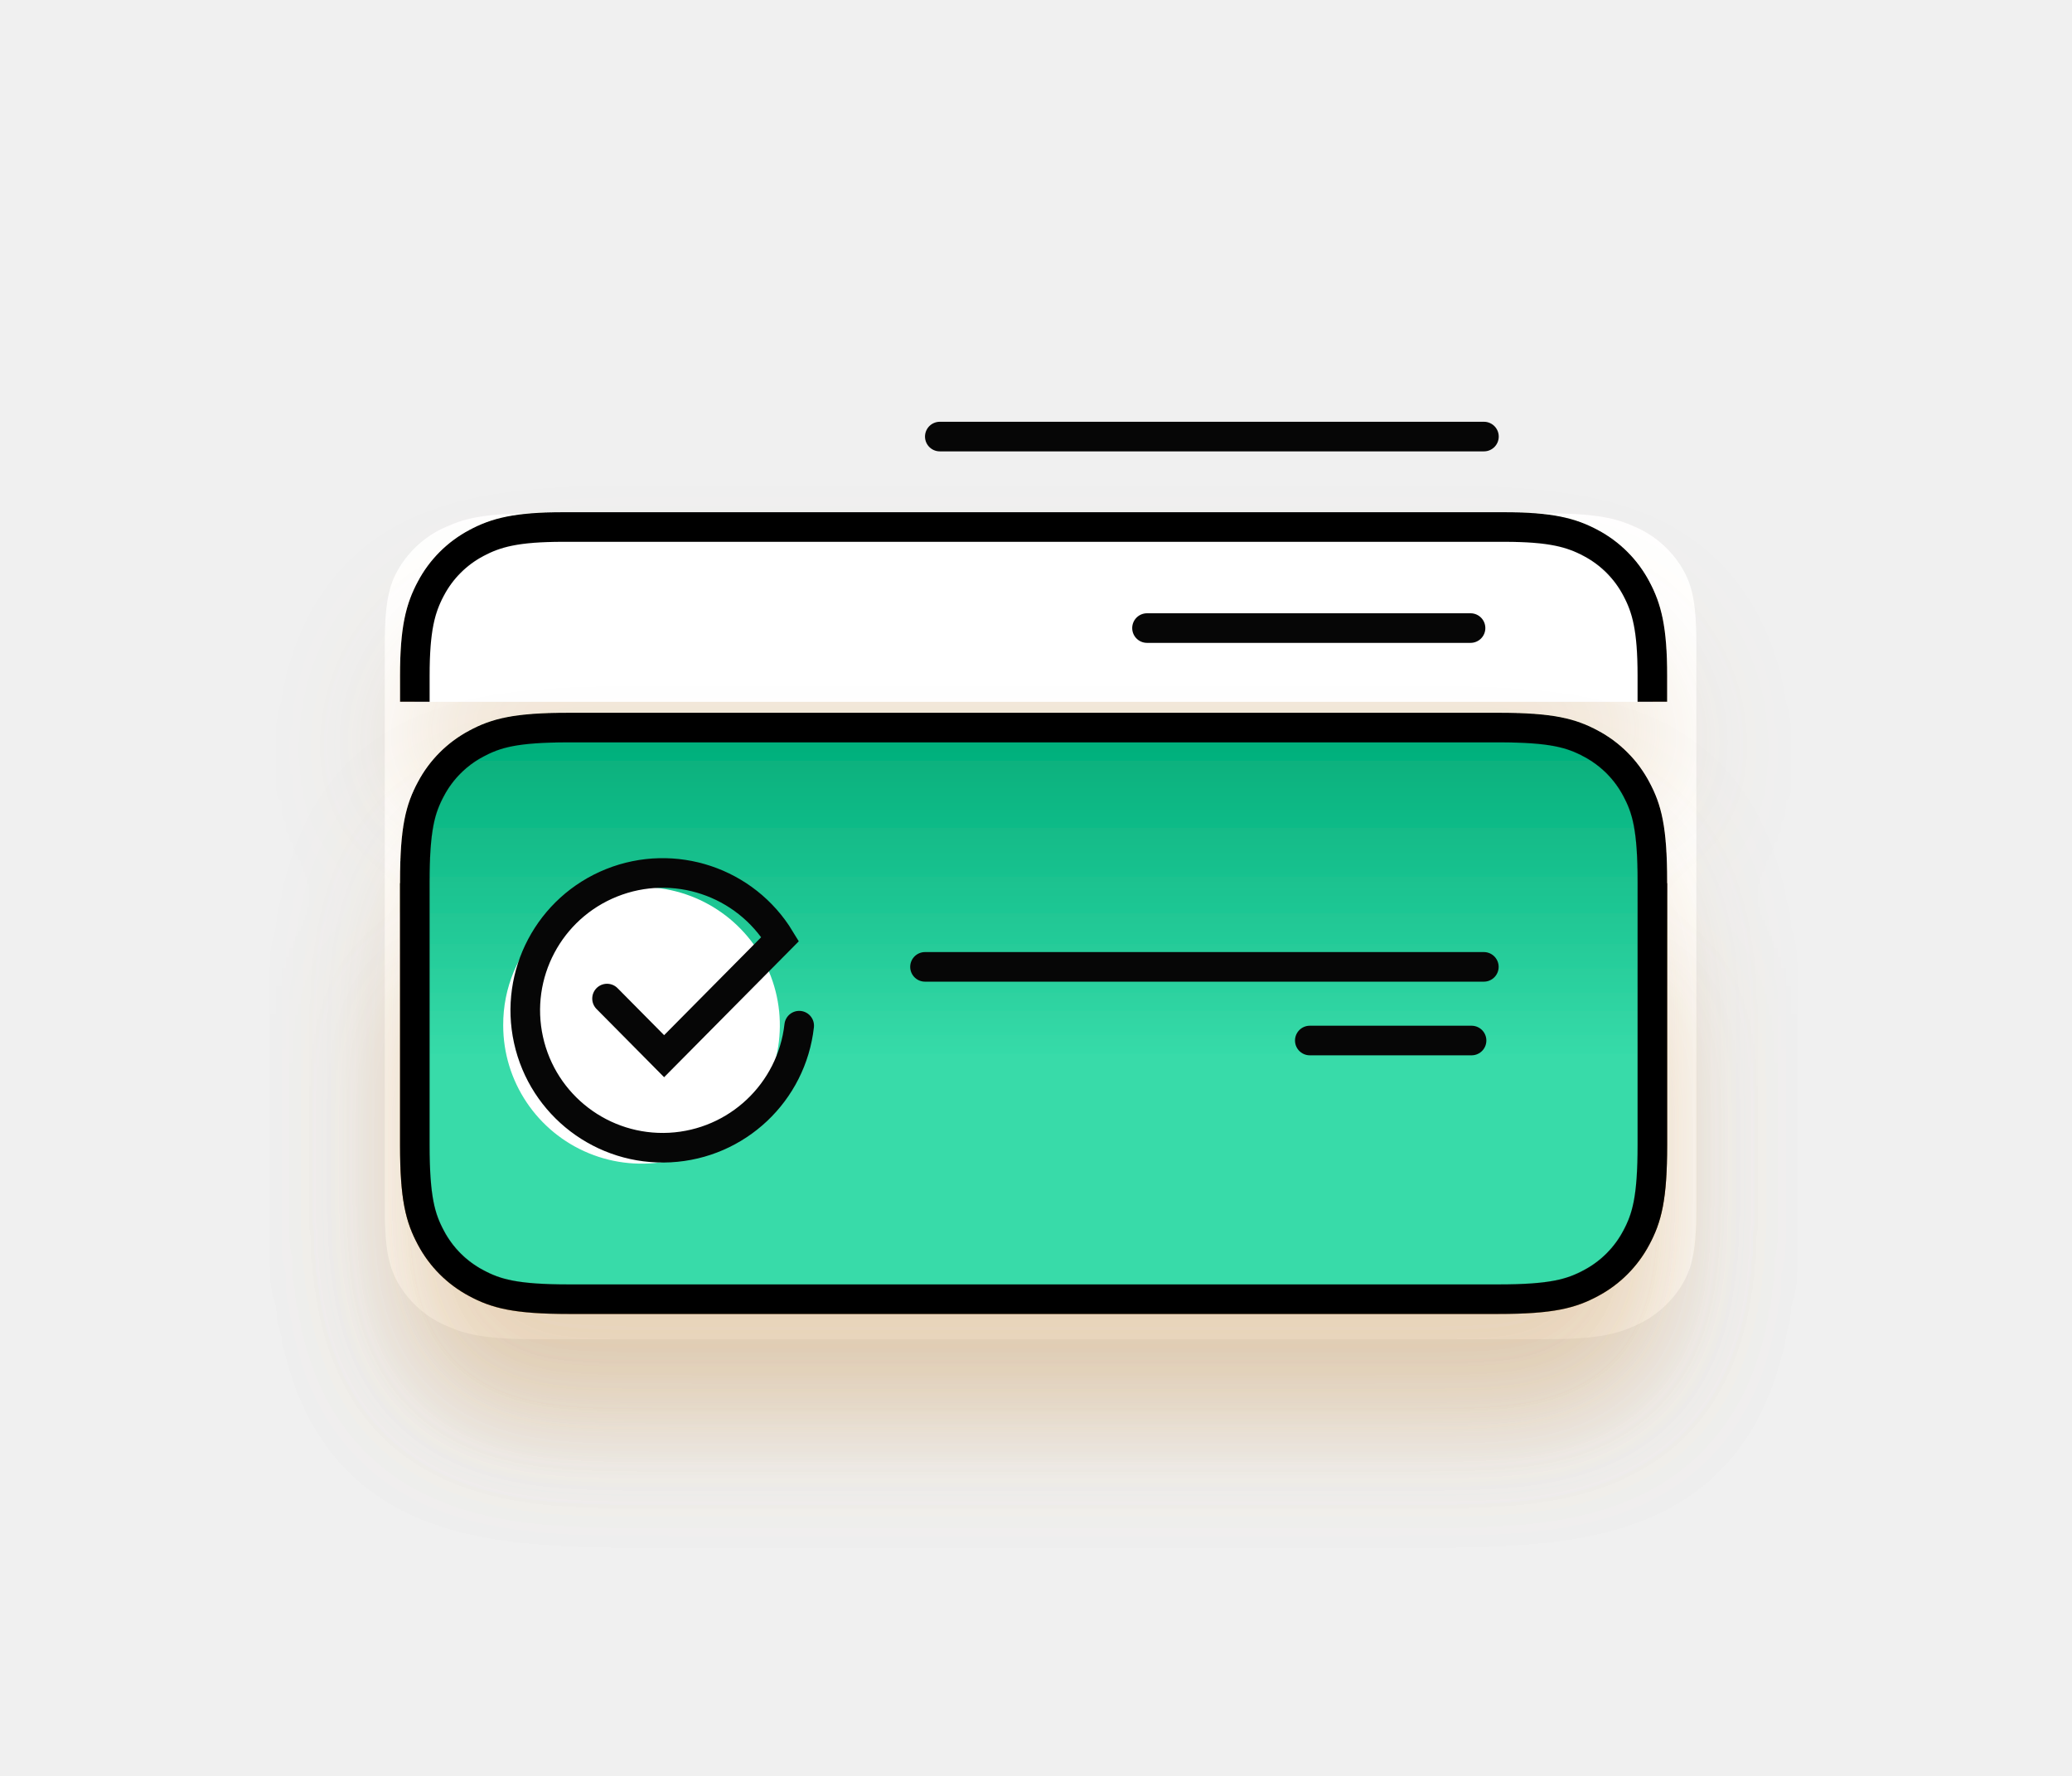
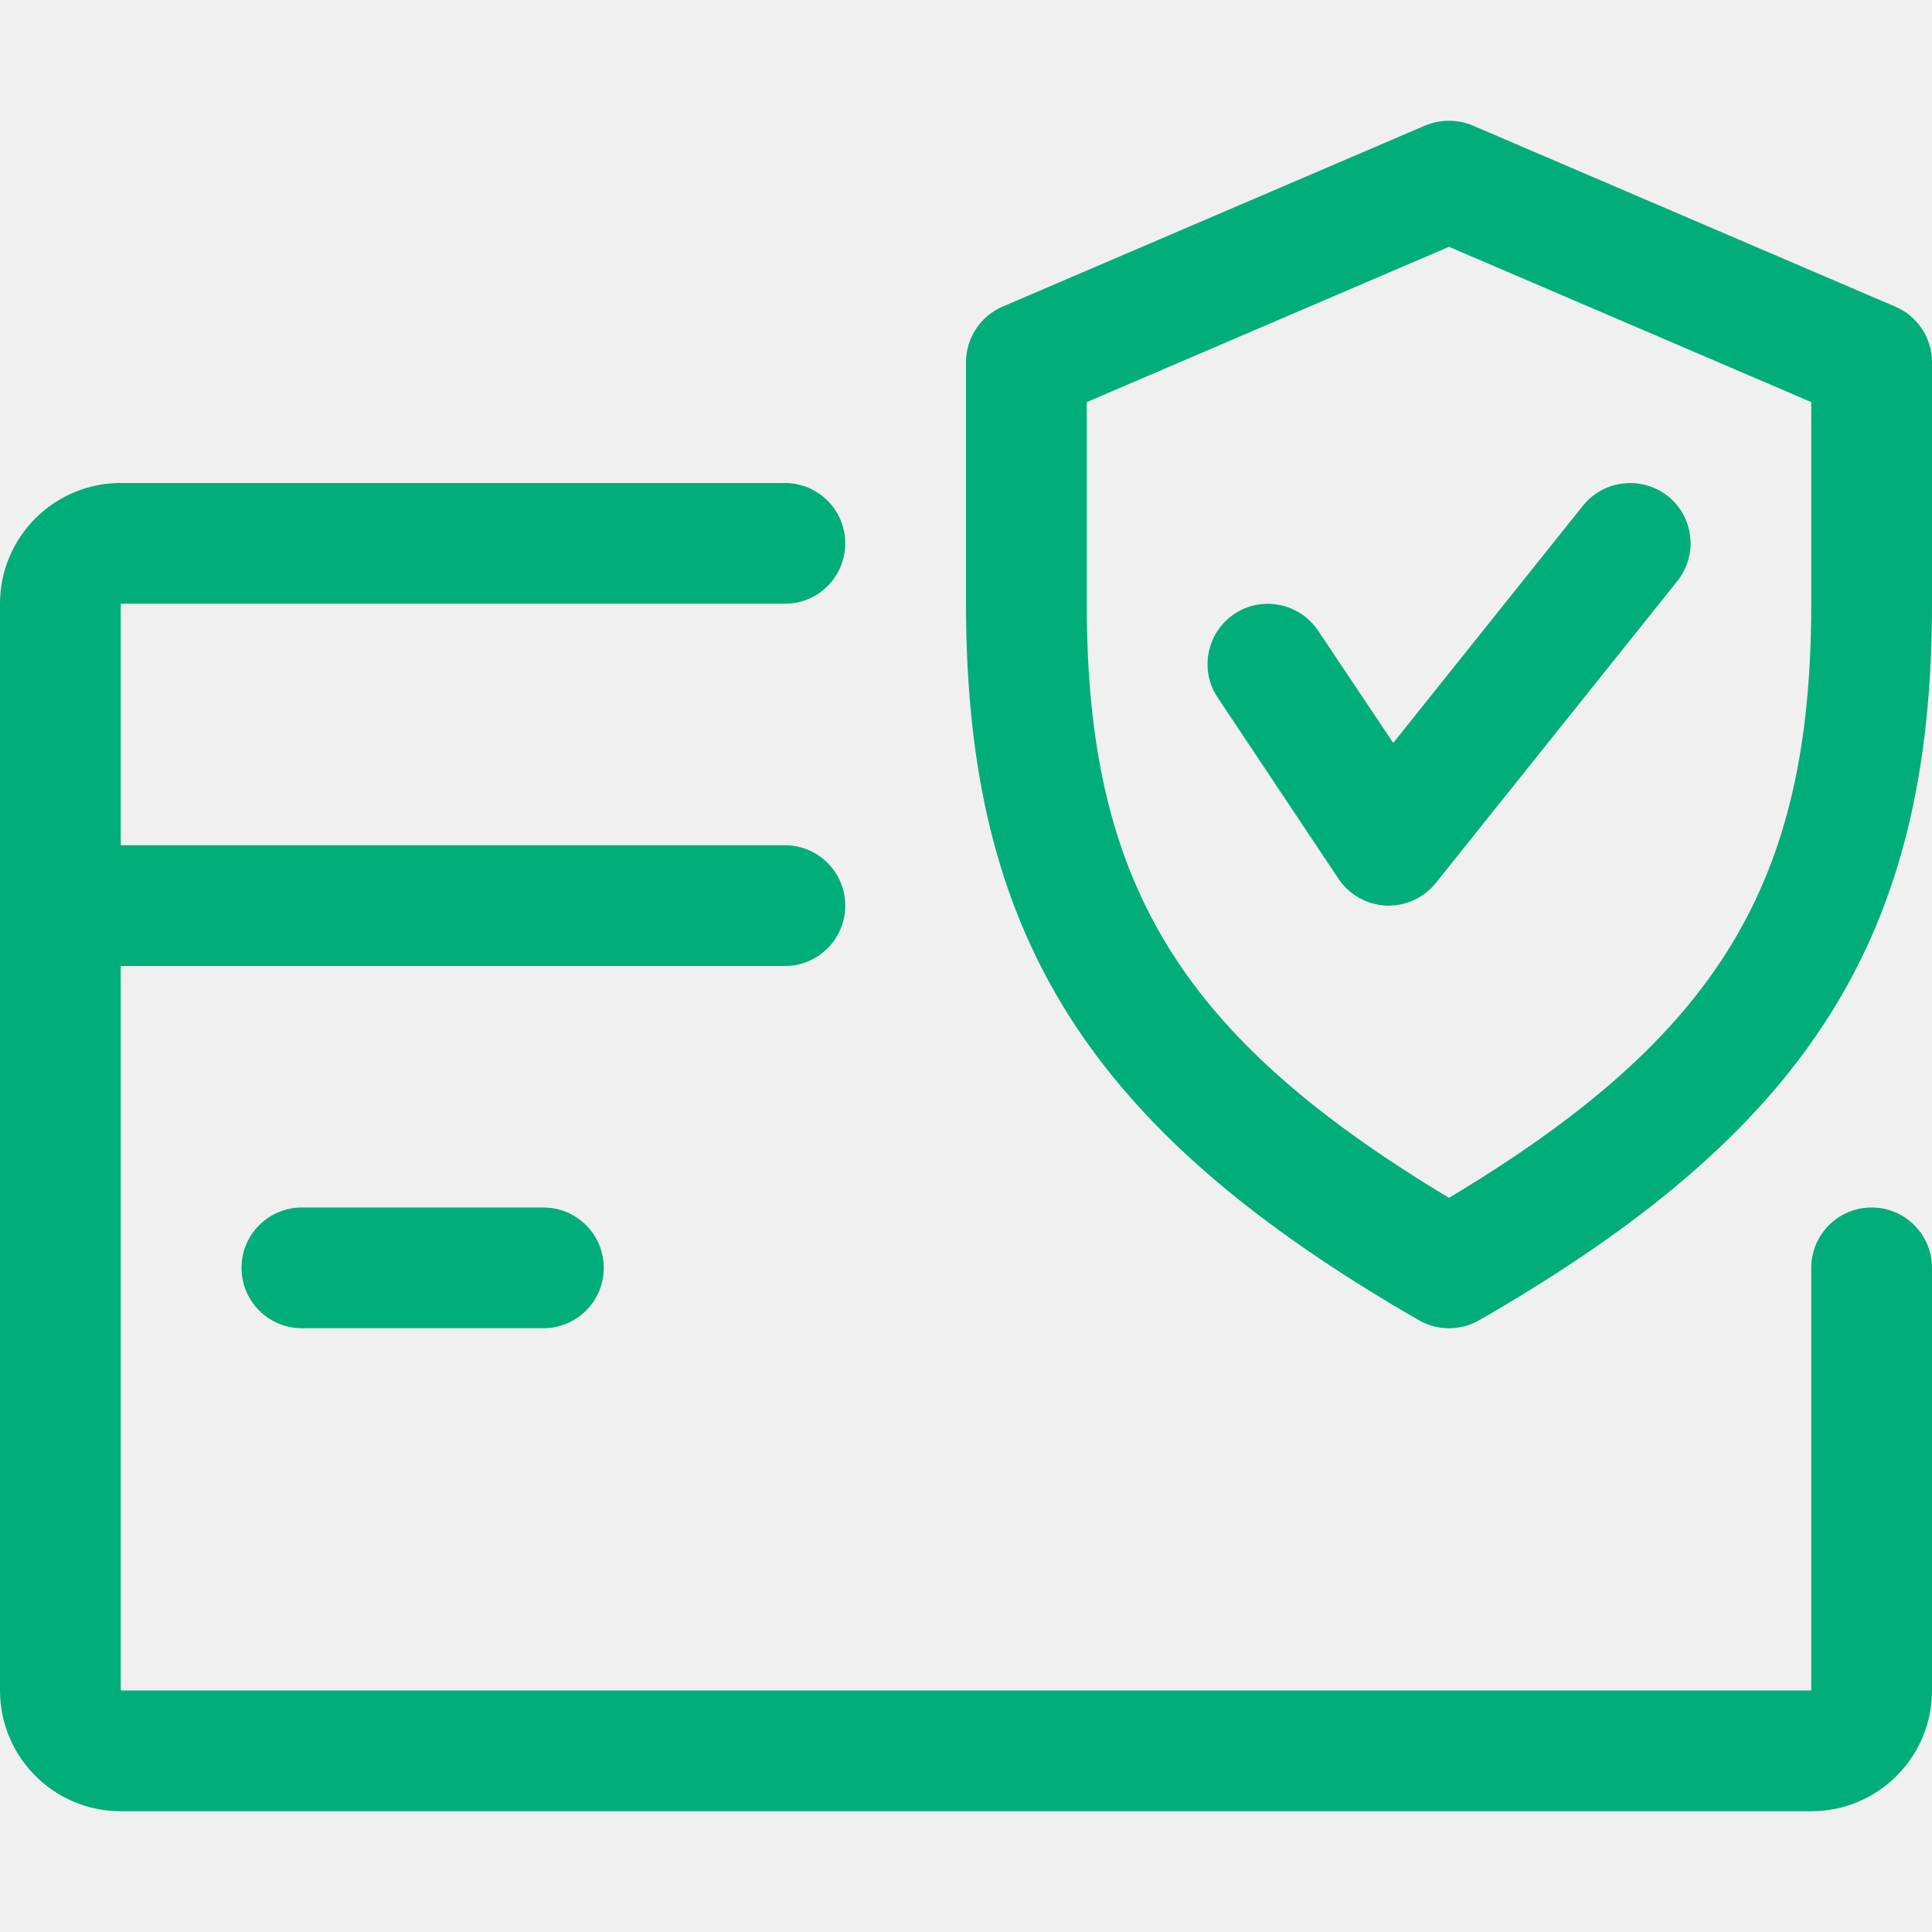
- <svg xmlns="http://www.w3.org/2000/svg" id="Icon-StepByStep" width="140" height="120" viewBox="0 0 140 120">
-   <defs>
-     <filter id="Shape" width="109.618" height="78.177" x="15.029" y="29.612" filterUnits="userSpaceOnUse">
-       <feOffset dy="7" />
-       <feGaussianBlur result="blur" stdDeviation="4" />
-       <feFlood flood-color="#c99a65" flood-opacity=".259" />
-       <feComposite in2="blur" operator="in" />
-       <feComposite in="SourceGraphic" />
-     </filter>
-     <filter id="Rectangle-Copy-4" width="109.618" height="64.625" x="15.029" y="43.165" filterUnits="userSpaceOnUse">
-       <feOffset dy="7" />
-       <feGaussianBlur result="blur-2" stdDeviation="4" />
-       <feFlood flood-color="#c99a65" flood-opacity=".259" />
-       <feComposite in2="blur-2" operator="in" />
-       <feComposite in="SourceGraphic" />
-     </filter>
-     <linearGradient id="linear-gradient" x1=".5" x2=".5" y1=".576" gradientUnits="objectBoundingBox">
-       <stop offset="0" stop-color="#37dba9" />
-       <stop offset="1" stop-color="#01ad79" />
-     </linearGradient>
-     <style>
-             .cls-5{fill:none;stroke:#060606;stroke-width:2px;stroke-linecap:round}
-         </style>
-   </defs>
-   <path id="Rectangle_482" fill="none" d="M0 0H140V120H0z" />
-   <g id="Group-4" transform="translate(26 29.173)">
-     <g id="Group-3" transform="translate(0 5.51)">
-       <path id="Rectangle-Copy-7" fill="#fff" fill-rule="evenodd" d="M10.406 4h67.806c3.618 0 4.931.317 6.253.913A6.909 6.909 0 0 1 87.533 7.5c.708 1.114 1.084 2.219 1.084 5.265v38.29c0 3.047-.377 4.151-1.084 5.265a6.908 6.908 0 0 1-3.068 2.58c-1.322.6-2.635.913-6.253.913H10.406c-3.619 0-4.931-.317-6.254-.913a6.91 6.91 0 0 1-3.068-2.58C.377 55.207 0 54.1 0 51.055V12.762C0 9.715.377 8.61 1.084 7.5a6.911 6.911 0 0 1 3.069-2.587C5.476 4.317 6.788 4 10.406 4z" transform="translate(0 -4)" />
-     </g>
-     <g id="Group-3-2" filter="url(#Shape)" transform="translate(-26.001 -29.171)">
-       <path id="Shape-2" fill="#fff" stroke="#060606" stroke-width="2px" d="M83.618 24.064v17.689c0 3.625-.377 4.939-1.084 6.264a7.381 7.381 0 0 1-3.068 3.074c-1.322.709-2.635 1.086-6.253 1.086H10.406c-3.619 0-4.931-.377-6.254-1.086a7.382 7.382 0 0 1-3.069-3.074C.377 46.692 0 45.378 0 41.753V24.064m0-12.256v-1.757C0 6.874.377 5.485 1.084 4.16a7.382 7.382 0 0 1 3.069-3.074C5.476.377 6.862 0 10.034 0h63.55c3.172 0 4.559.377 5.881 1.086a7.381 7.381 0 0 1 3.068 3.074c.708 1.325 1.084 2.714 1.084 5.891v1.757" transform="translate(28.03 35.61)" />
-     </g>
-     <g id="Group-3-3" filter="url(#Rectangle-Copy-4)" transform="translate(-26.001 -29.169)">
-       <path id="Rectangle-Copy-4-2" fill="url(#linear-gradient)" stroke="#060606" stroke-width="2px" d="M10.406 0h62.806c3.618 0 4.931.377 6.253 1.086a7.381 7.381 0 0 1 3.068 3.074c.708 1.325 1.084 2.64 1.084 6.264V28.2c0 3.625-.377 4.939-1.084 6.264a7.381 7.381 0 0 1-3.068 3.074c-1.322.709-2.635 1.086-6.253 1.086H10.406c-3.619 0-4.931-.377-6.254-1.086a7.382 7.382 0 0 1-3.069-3.074C.377 33.14 0 31.825 0 28.2V10.424C0 6.8.377 5.485 1.084 4.16a7.382 7.382 0 0 1 3.069-3.074C5.476.377 6.788 0 10.406 0z" transform="translate(28.03 49.16)" />
-     </g>
-     <path id="Line_14" d="M0 0L36.766 0" class="cls-5" transform="translate(37.5 .327)" />
-     <path id="Line_14-2" d="M0 0L21.861 0" class="cls-5" transform="translate(51.5 13.267)" />
-     <path id="Line_14-Copy" d="M0 0L37.76 0" class="cls-5" transform="translate(36.5 36.16)" />
-     <path id="Line_14-Copy-2" d="M0 0L10.93 0" class="cls-5" transform="translate(62.5 41.137)" />
-     <g id="Group_22687" transform="translate(10 29.827)">
-       <path id="Path_25189" fill="#fff" d="M9.259 0A9.346 9.346 0 1 1 0 9.345 9.3 9.3 0 0 1 9.259 0z" transform="translate(-2 .939)" />
-       <g id="Group_22611" transform="translate(-.324)">
-         <path id="Path_25171" d="M2161.872 91.3l3.857 3.894 7.839-7.912a9.283 9.283 0 1 0 1.288 5.85" class="cls-5" transform="translate(-2156.532 -82.825)" />
-       </g>
+ <svg xmlns="http://www.w3.org/2000/svg" width="90" height="90" fill="#01ad79" version="1.1" id="Capa_1" x="0px" y="0px" viewBox="0 0 512 512" style="enable-background:new 0 0 512 512;" xml:space="preserve">
+   <g>
+     <g>
+       <path d="M496,319.996c-8.832,0-16,7.168-16,16v112H32v-192h176c8.832,0,16-7.168,16-16c0-8.832-7.168-16-16-16H32v-64h176    c8.832,0,16-7.168,16-16c0-8.832-7.168-16-16-16H32c-17.664,0-32,14.336-32,32v288c0,17.664,14.336,32,32,32h448    c17.664,0,32-14.336,32-32v-112C512,327.164,504.832,319.996,496,319.996z" />
    </g>
  </g>
+   <g>
+     <g>
+       <path d="M144,319.996H80c-8.832,0-16,7.168-16,16c0,8.832,7.168,16,16,16h64c8.832,0,16-7.168,16-16    C160,327.164,152.832,319.996,144,319.996z" />
+     </g>
+   </g>
+   <g>
+     <g>
+       <path d="M502.304,81.276l-112-48c-4.064-1.696-8.576-1.696-12.64,0l-112,48c-5.856,2.528-9.664,8.32-9.664,14.72v64    c0,88.032,32.544,139.488,120.032,189.888c2.464,1.408,5.216,2.112,7.968,2.112s5.504-0.704,7.968-2.112    C479.456,299.612,512,248.156,512,159.996v-64C512,89.596,508.192,83.804,502.304,81.276z M480,159.996    c0,73.888-24.448,114.56-96,157.44c-71.552-42.976-96-83.648-96-157.44v-53.44l96-41.152l96,41.152V159.996z" />
+     </g>
+   </g>
+   <g>
+     <g>
+       <path d="M442.016,131.484c-6.88-5.44-16.928-4.384-22.496,2.496l-50.304,62.912l-19.904-29.76    c-4.96-7.36-14.912-9.312-22.176-4.448c-7.328,4.896-9.344,14.848-4.448,22.176l32,48c2.848,4.256,7.52,6.88,12.64,7.136    c0.224,0,0.48,0,0.672,0c4.832,0,9.44-2.176,12.512-6.016l64-80C450.016,147.068,448.928,137.02,442.016,131.484z" />
+     </g>
+   </g>
+   <g>
+ </g>
+   <g>
+ </g>
+   <g>
+ </g>
+   <g>
+ </g>
+   <g>
+ </g>
+   <g>
+ </g>
+   <g>
+ </g>
+   <g>
+ </g>
+   <g>
+ </g>
+   <g>
+ </g>
+   <g>
+ </g>
+   <g>
+ </g>
+   <g>
+ </g>
+   <g>
+ </g>
+   <g>
+ </g>
</svg>
